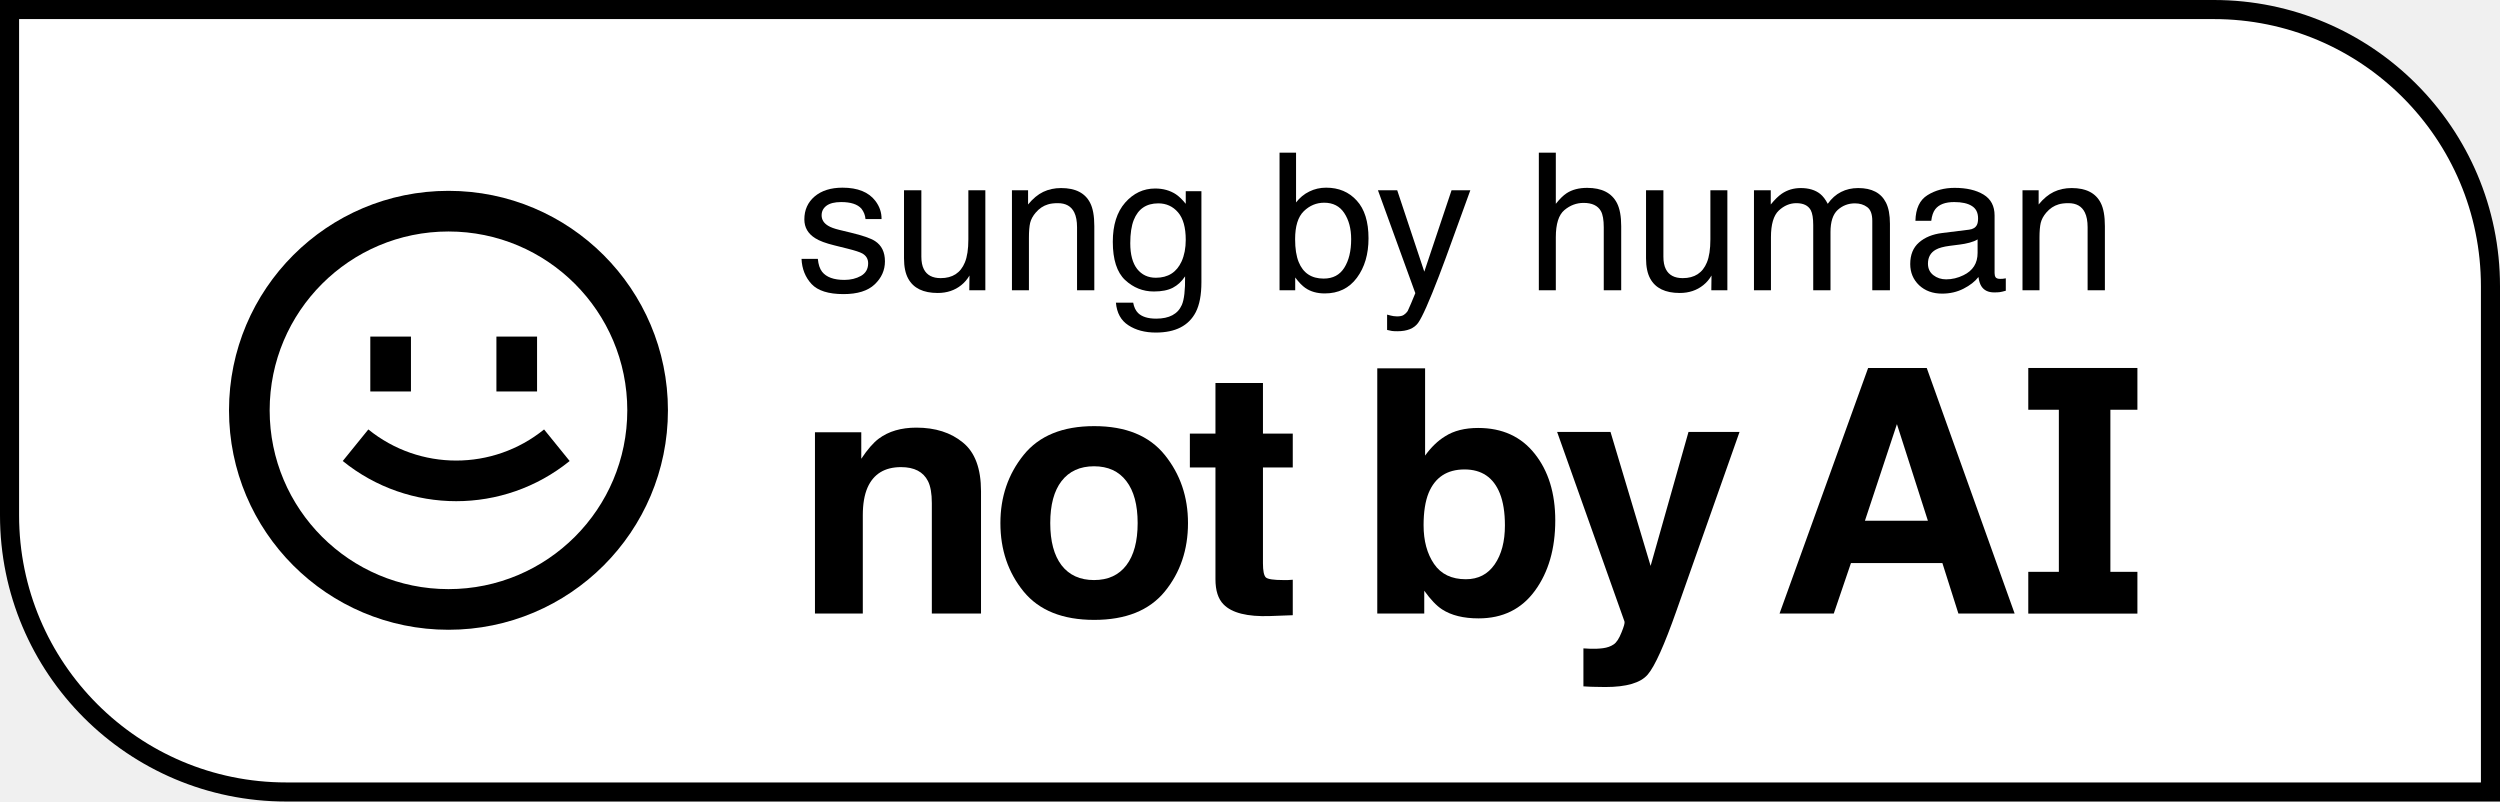
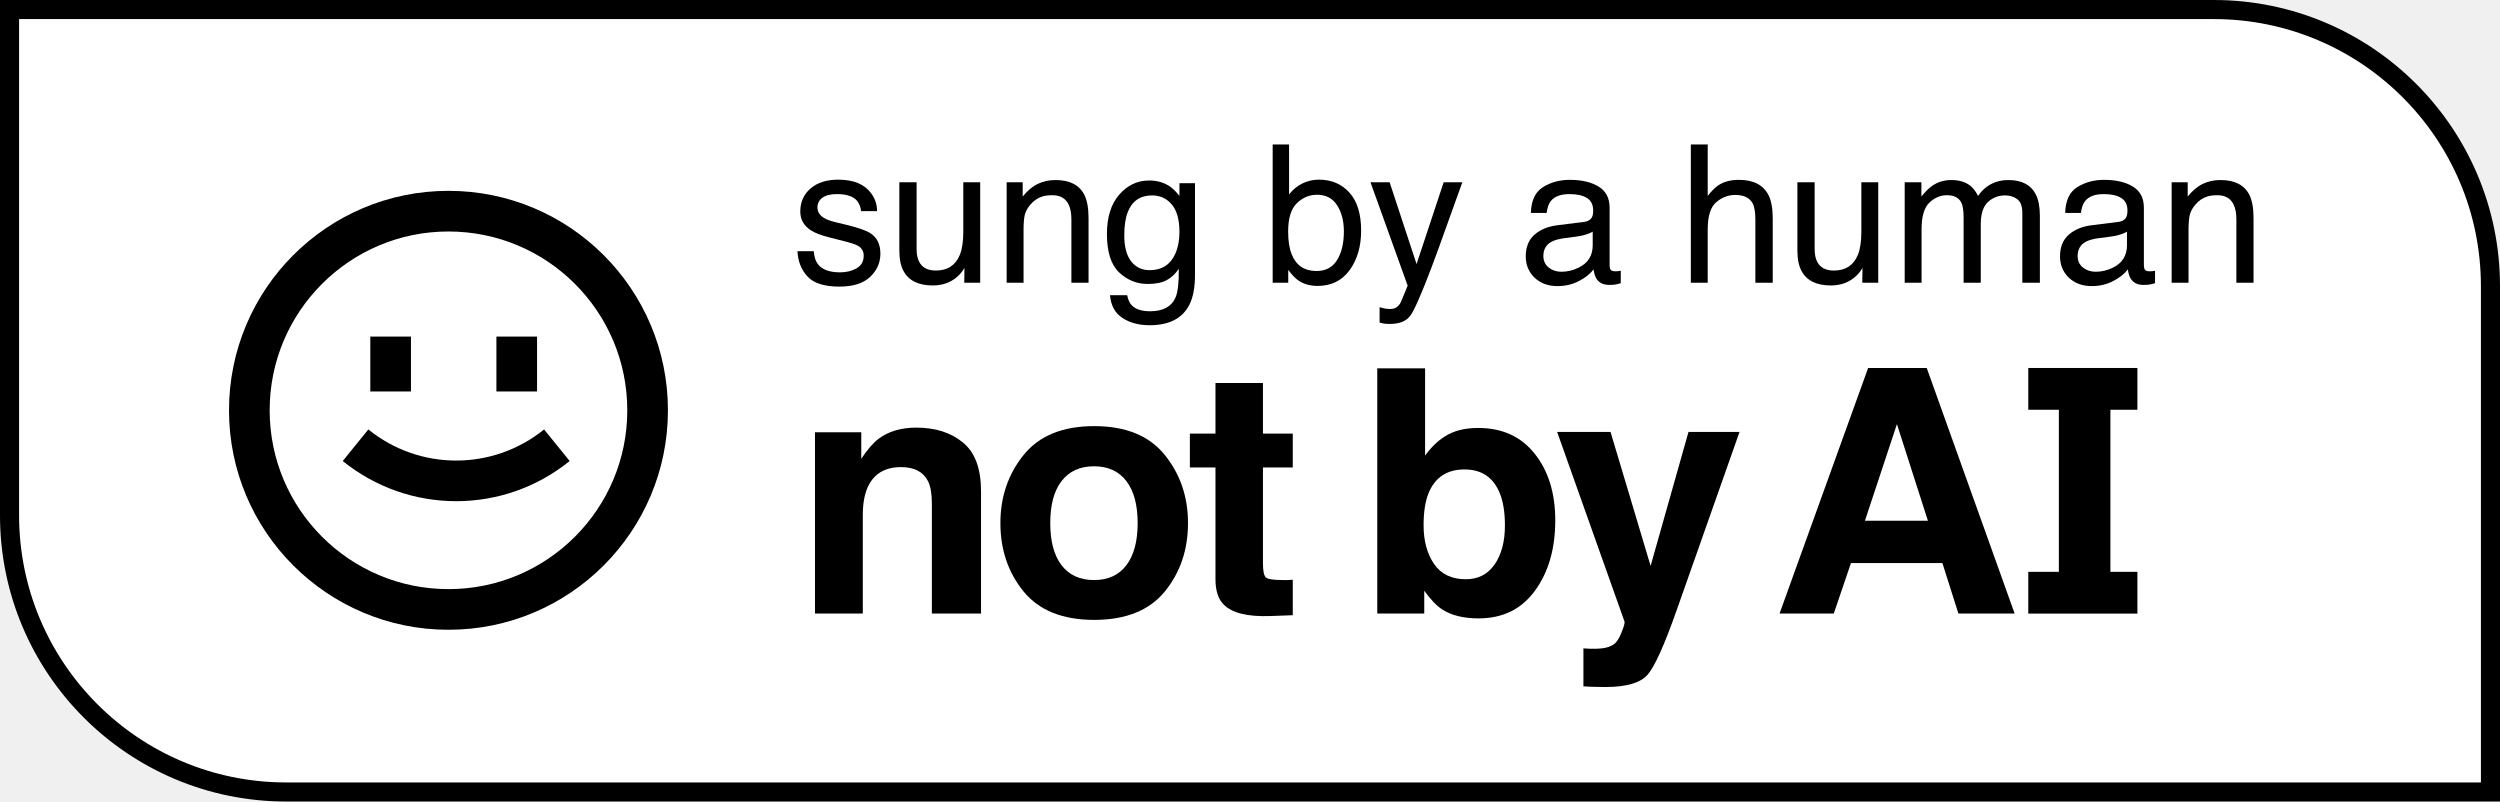
<svg xmlns="http://www.w3.org/2000/svg" width="131" height="42" viewBox="0 0 131 42" fill="none">
-   <path d="M0.5 0.5H116C124.008 0.5 130.5 6.992 130.5 15V41.5H15C6.992 41.5 0.5 35.008 0.5 27V0.5Z" fill="white" stroke="black" />
+   <path d="M116 0.5C124.008 0.5 130.5 6.992 130.5 15V41.5H15C6.992 41.5 0.5 35.008 0.5 27V0.5H116Z" fill="white" stroke="black" />
  <path d="M29.85 24.157C26.384 26.964 21.427 26.964 17.96 24.157L19.301 22.503C21.985 24.677 25.825 24.677 28.509 22.503L29.85 24.157Z" fill="black" />
  <path d="M19.404 17.637V20.513H21.534V17.637H19.404Z" fill="black" />
  <path d="M26.012 17.637V20.513H28.142V17.637H26.012Z" fill="black" />
  <path fill-rule="evenodd" clip-rule="evenodd" d="M23.5 33C29.851 33 35 27.851 35 21.5C35 15.149 29.851 10 23.5 10C17.149 10 12 15.149 12 21.5C12 27.851 17.149 33 23.5 33ZM23.5 30.87C28.675 30.87 32.87 26.675 32.87 21.5C32.87 16.325 28.675 12.13 23.5 12.13C18.325 12.13 14.13 16.325 14.13 21.5C14.13 26.675 18.325 30.87 23.5 30.87Z" fill="black" />
-   <path d="M81.975 11.008C81.675 11.259 81.525 11.734 81.525 12.431V15.21H80.635V8H81.525V10.68C81.736 10.416 81.926 10.23 82.094 10.123C82.38 9.937 82.738 9.844 83.167 9.844C83.935 9.844 84.455 10.11 84.729 10.641C84.877 10.931 84.951 11.334 84.951 11.85V15.21H84.037V11.908C84.037 11.523 83.987 11.241 83.888 11.062C83.727 10.775 83.424 10.632 82.979 10.632C82.61 10.632 82.275 10.757 81.975 11.008Z" fill="black" />
-   <path fill-rule="evenodd" clip-rule="evenodd" d="M103.592 11.781C103.522 11.925 103.386 12.009 103.181 12.035L101.762 12.211C101.264 12.273 100.862 12.438 100.556 12.706C100.249 12.973 100.096 13.35 100.096 13.835C100.096 14.279 100.251 14.649 100.561 14.946C100.874 15.239 101.276 15.386 101.767 15.386C102.176 15.386 102.55 15.3 102.889 15.127C103.229 14.954 103.489 14.75 103.671 14.515C103.7 14.724 103.751 14.885 103.824 14.999C103.962 15.215 104.185 15.322 104.491 15.322C104.617 15.322 104.716 15.318 104.788 15.308C104.861 15.298 104.966 15.273 105.104 15.234V14.584C105.048 14.594 104.996 14.602 104.946 14.608C104.897 14.611 104.852 14.613 104.813 14.613C104.691 14.613 104.61 14.585 104.57 14.53C104.534 14.475 104.516 14.401 104.516 14.31V11.292C104.516 10.796 104.323 10.431 103.938 10.196C103.549 9.961 103.043 9.844 102.42 9.844C101.882 9.844 101.409 9.971 101.001 10.226C100.595 10.477 100.384 10.925 100.368 11.571H101.198C101.231 11.3 101.302 11.096 101.411 10.959C101.606 10.711 101.935 10.588 102.4 10.588C102.802 10.588 103.11 10.656 103.325 10.793C103.542 10.927 103.651 11.143 103.651 11.444C103.651 11.59 103.631 11.703 103.592 11.781ZM101.307 14.418C101.119 14.271 101.025 14.07 101.025 13.816C101.025 13.48 101.162 13.235 101.436 13.082C101.597 12.991 101.84 12.924 102.163 12.882L102.702 12.813C102.866 12.793 103.034 12.761 103.206 12.715C103.377 12.67 103.517 12.613 103.626 12.544V13.253C103.626 13.795 103.379 14.184 102.884 14.422C102.591 14.566 102.288 14.638 101.975 14.638C101.718 14.638 101.495 14.564 101.307 14.418Z" fill="black" />
-   <path d="M107.621 10.054C107.341 10.188 107.075 10.408 106.825 10.715V9.971H105.979V15.21H106.869V12.466C106.869 12.123 106.891 11.861 106.934 11.678C106.98 11.492 107.077 11.313 107.225 11.14C107.41 10.925 107.624 10.781 107.868 10.71C108.003 10.667 108.176 10.646 108.387 10.646C108.803 10.646 109.089 10.809 109.247 11.135C109.343 11.331 109.391 11.589 109.391 11.908V15.21H110.296V11.849C110.296 11.321 110.223 10.915 110.078 10.632C109.814 10.113 109.307 9.854 108.555 9.854C108.212 9.854 107.901 9.921 107.621 10.054Z" fill="black" />
-   <path fill-rule="evenodd" clip-rule="evenodd" d="M105.567 32.15L100.961 19.282H97.89L93.248 32.15H96.09L96.99 29.505H101.781L102.62 32.15H105.567ZM99.399 22.224L101.022 27.288H97.722L99.399 22.224Z" fill="black" />
-   <path fill-rule="evenodd" clip-rule="evenodd" d="M77.455 22.425C78.719 22.425 79.708 22.876 80.42 23.778C81.137 24.68 81.496 25.844 81.496 27.27C81.496 28.748 81.143 29.974 80.437 30.945C79.731 31.917 78.746 32.403 77.481 32.403C76.687 32.403 76.049 32.246 75.566 31.932C75.278 31.746 74.966 31.42 74.631 30.954V32.15H72.169V19.3H74.675V23.874C74.993 23.432 75.343 23.094 75.725 22.862C76.178 22.571 76.755 22.425 77.455 22.425ZM76.811 30.352C77.458 30.352 77.961 30.093 78.32 29.575C78.678 29.057 78.858 28.376 78.858 27.532C78.858 26.857 78.769 26.298 78.593 25.856C78.258 25.018 77.64 24.599 76.74 24.599C75.828 24.599 75.201 25.009 74.86 25.83C74.684 26.266 74.596 26.831 74.596 27.523C74.596 28.338 74.778 29.013 75.143 29.549C75.507 30.084 76.063 30.352 76.811 30.352Z" fill="black" />
-   <path d="M64.114 31.67C63.831 31.385 63.69 30.945 63.69 30.352V24.494H62.349V22.722H63.69V20.068H66.179V22.722H67.741V24.494H66.179V29.523C66.179 29.912 66.229 30.157 66.329 30.256C66.429 30.349 66.735 30.395 67.246 30.395H67.485C67.573 30.39 67.658 30.384 67.741 30.378V32.237L66.549 32.281C65.361 32.322 64.549 32.118 64.114 31.67Z" fill="black" />
-   <path fill-rule="evenodd" clip-rule="evenodd" d="M62.251 27.41C62.251 28.807 61.845 30.003 61.033 30.998C60.222 31.987 58.989 32.482 57.336 32.482C55.683 32.482 54.45 31.987 53.639 30.998C52.827 30.003 52.421 28.807 52.421 27.41C52.421 26.036 52.827 24.846 53.639 23.839C54.45 22.832 55.683 22.329 57.336 22.329C58.989 22.329 60.222 22.832 61.033 23.839C61.845 24.846 62.251 26.036 62.251 27.41ZM57.327 30.395C58.062 30.395 58.627 30.137 59.021 29.619C59.416 29.101 59.613 28.364 59.613 27.41C59.613 26.455 59.416 25.722 59.021 25.21C58.627 24.692 58.062 24.433 57.327 24.433C56.592 24.433 56.024 24.692 55.624 25.21C55.23 25.722 55.033 26.455 55.033 27.41C55.033 28.364 55.23 29.101 55.624 29.619C56.024 30.137 56.592 30.395 57.327 30.395Z" fill="black" />
-   <path d="M50.452 23.185C49.823 22.667 49.011 22.408 48.017 22.408C47.222 22.408 46.566 22.6 46.049 22.984C45.761 23.199 45.455 23.551 45.131 24.04V22.652H42.704V32.15H45.211V27C45.211 26.412 45.293 25.929 45.458 25.55C45.775 24.834 46.361 24.477 47.214 24.477C47.908 24.477 48.379 24.721 48.626 25.21C48.761 25.478 48.828 25.862 48.828 26.362V32.15H51.405V25.742C51.405 24.549 51.088 23.697 50.452 23.185Z" fill="black" />
-   <path d="M83.288 33.992L82.971 33.975V35.965C83.241 35.983 83.444 35.991 83.579 35.991C83.715 35.997 83.894 36 84.118 36C85.23 36 85.971 35.782 86.342 35.345C86.712 34.915 87.215 33.797 87.85 31.993L91.151 22.635H88.477L86.492 29.653L84.391 22.635H81.594L85.124 32.569C85.147 32.639 85.094 32.831 84.965 33.145C84.841 33.46 84.706 33.666 84.559 33.765C84.406 33.87 84.218 33.937 83.994 33.966C83.771 33.995 83.535 34.004 83.288 33.992Z" fill="black" />
-   <path d="M93.362 10.152C93.19 10.27 92.999 10.457 92.788 10.715V9.971H91.908V15.21H92.798V12.431C92.798 11.757 92.935 11.29 93.208 11.033C93.485 10.775 93.792 10.646 94.128 10.646C94.497 10.646 94.749 10.768 94.884 11.013C94.97 11.176 95.013 11.435 95.013 11.791V15.21H95.918V12.162C95.918 11.621 96.043 11.235 96.293 11.003C96.547 10.772 96.849 10.656 97.198 10.656C97.452 10.656 97.666 10.721 97.841 10.852C98.019 10.982 98.108 11.222 98.108 11.571V15.21H99.033V11.722C99.033 11.259 98.963 10.891 98.825 10.617C98.568 10.108 98.083 9.854 97.371 9.854C97.038 9.854 96.738 9.922 96.471 10.059C96.204 10.193 95.972 10.4 95.774 10.68C95.656 10.452 95.524 10.279 95.379 10.162C95.122 9.957 94.782 9.854 94.36 9.854C93.988 9.854 93.655 9.953 93.362 10.152Z" fill="black" />
-   <path d="M87.29 14.104C87.204 13.935 87.162 13.716 87.162 13.449V9.971H86.252V13.532C86.252 13.979 86.326 14.336 86.474 14.603C86.748 15.102 87.262 15.352 88.017 15.352C88.501 15.352 88.913 15.215 89.253 14.941C89.424 14.804 89.568 14.636 89.683 14.437L89.673 15.21H90.514V9.971H89.624V12.544C89.624 13.056 89.563 13.459 89.441 13.752C89.217 14.3 88.795 14.574 88.175 14.574C87.743 14.574 87.448 14.417 87.29 14.104Z" fill="black" />
-   <path d="M74.633 14.236L76.061 9.971H77.045C76.92 10.307 76.642 11.073 76.21 12.27C75.887 13.17 75.617 13.904 75.399 14.471C74.885 15.808 74.522 16.623 74.311 16.917C74.1 17.21 73.738 17.357 73.224 17.357C73.098 17.357 73.001 17.352 72.932 17.342C72.866 17.333 72.783 17.315 72.684 17.289V16.486C72.84 16.529 72.951 16.555 73.021 16.565C73.09 16.574 73.151 16.579 73.204 16.579C73.368 16.579 73.489 16.552 73.565 16.496C73.644 16.444 73.71 16.379 73.762 16.3C73.779 16.274 73.838 16.141 73.94 15.899C74.043 15.658 74.117 15.479 74.163 15.361L72.205 9.971H73.214L74.633 14.236Z" fill="black" />
-   <path fill-rule="evenodd" clip-rule="evenodd" d="M68.398 15.088C68.233 14.973 68.057 14.791 67.869 14.54V15.21H67.048V8H67.913V10.607C68.108 10.356 68.34 10.165 68.61 10.035C68.881 9.901 69.174 9.834 69.49 9.834C70.15 9.834 70.684 10.059 71.092 10.509C71.504 10.956 71.71 11.616 71.71 12.49C71.71 13.319 71.508 14.007 71.102 14.554C70.697 15.102 70.135 15.376 69.416 15.376C69.014 15.376 68.675 15.28 68.398 15.088ZM69.362 14.598C69.843 14.598 70.203 14.409 70.44 14.031C70.68 13.653 70.801 13.154 70.801 12.534C70.801 11.983 70.68 11.527 70.44 11.165C70.203 10.803 69.851 10.622 69.387 10.622C68.981 10.622 68.625 10.77 68.319 11.067C68.015 11.364 67.864 11.853 67.864 12.534C67.864 13.027 67.926 13.426 68.052 13.733C68.286 14.31 68.722 14.598 69.362 14.598Z" fill="black" />
-   <path fill-rule="evenodd" clip-rule="evenodd" d="M60.531 9.878C60.947 9.878 61.309 9.979 61.619 10.182C61.787 10.296 61.959 10.462 62.133 10.681V10.02H62.954V14.784C62.954 15.45 62.855 15.975 62.657 16.359C62.288 17.07 61.591 17.426 60.566 17.426C59.996 17.426 59.516 17.299 59.127 17.044C58.738 16.793 58.521 16.398 58.474 15.86H59.379C59.422 16.095 59.508 16.276 59.636 16.403C59.837 16.599 60.154 16.697 60.586 16.697C61.268 16.697 61.715 16.459 61.926 15.983C62.051 15.702 62.108 15.202 62.099 14.481C61.921 14.748 61.706 14.947 61.456 15.078C61.205 15.208 60.874 15.274 60.462 15.274C59.889 15.274 59.386 15.073 58.954 14.672C58.526 14.268 58.311 13.601 58.311 12.671C58.311 11.794 58.527 11.109 58.959 10.617C59.394 10.124 59.918 9.878 60.531 9.878ZM62.133 12.569C62.133 11.92 61.998 11.439 61.728 11.126C61.458 10.813 61.113 10.656 60.694 10.656C60.068 10.656 59.64 10.946 59.409 11.527C59.287 11.836 59.226 12.242 59.226 12.745C59.226 13.335 59.346 13.785 59.587 14.095C59.831 14.401 60.157 14.554 60.566 14.554C61.205 14.554 61.655 14.269 61.916 13.698C62.061 13.376 62.133 12.999 62.133 12.569Z" fill="black" />
-   <path d="M53.98 11.678C53.937 11.861 53.916 12.123 53.916 12.466V15.21H53.026V9.971H53.871V10.715C54.122 10.408 54.387 10.188 54.667 10.054C54.947 9.921 55.259 9.854 55.602 9.854C56.353 9.854 56.861 10.113 57.124 10.632C57.27 10.915 57.342 11.321 57.342 11.849V15.21H56.437V11.908C56.437 11.589 56.389 11.331 56.294 11.135C56.136 10.809 55.849 10.646 55.434 10.646C55.223 10.646 55.05 10.667 54.914 10.71C54.67 10.781 54.456 10.925 54.272 11.14C54.123 11.313 54.026 11.492 53.98 11.678Z" fill="black" />
-   <path d="M47.592 14.603C47.444 14.336 47.37 13.979 47.37 13.532V9.971H48.279V13.449C48.279 13.716 48.322 13.935 48.408 14.104C48.566 14.417 48.861 14.574 49.293 14.574C49.913 14.574 50.335 14.3 50.559 13.752C50.681 13.459 50.742 13.056 50.742 12.544V9.971H51.632V15.21H50.791L50.801 14.437C50.686 14.636 50.542 14.804 50.371 14.941C50.031 15.215 49.619 15.352 49.135 15.352C48.38 15.352 47.866 15.102 47.592 14.603Z" fill="black" />
-   <path d="M42.855 13.566C42.882 13.86 42.956 14.085 43.078 14.241C43.302 14.525 43.691 14.667 44.245 14.667C44.574 14.667 44.864 14.597 45.115 14.457C45.365 14.313 45.491 14.093 45.491 13.796C45.491 13.571 45.39 13.4 45.189 13.283C45.06 13.211 44.807 13.128 44.428 13.033L43.721 12.857C43.269 12.746 42.936 12.622 42.722 12.485C42.34 12.247 42.148 11.918 42.148 11.497C42.148 11.002 42.328 10.601 42.687 10.294C43.05 9.988 43.536 9.834 44.146 9.834C44.944 9.834 45.519 10.066 45.871 10.529C46.092 10.822 46.199 11.139 46.193 11.478H45.352C45.336 11.279 45.265 11.098 45.14 10.935C44.935 10.703 44.581 10.588 44.077 10.588C43.74 10.588 43.485 10.651 43.31 10.778C43.139 10.906 43.053 11.073 43.053 11.282C43.053 11.51 43.167 11.693 43.394 11.83C43.526 11.912 43.721 11.983 43.978 12.045L44.566 12.187C45.206 12.34 45.634 12.489 45.852 12.632C46.198 12.857 46.371 13.211 46.371 13.694C46.371 14.16 46.191 14.563 45.832 14.902C45.476 15.241 44.932 15.411 44.2 15.411C43.412 15.411 42.854 15.234 42.524 14.882C42.198 14.527 42.023 14.088 42 13.566H42.855Z" fill="black" />
-   <path d="M107.884 21.471V29.964H106.282V32.153H112V29.964H110.584V21.471H112V19.282H106.282V21.471H107.884Z" fill="black" />
+   <path fill-rule="evenodd" clip-rule="evenodd" d="M105.567 32.15L100.961 19.282H97.89L93.248 32.15H96.09L96.99 29.505H101.782L102.62 32.15H105.567ZM99.399 22.224L101.023 27.288H97.722L99.399 22.224Z" fill="black" />
+   <path fill-rule="evenodd" clip-rule="evenodd" d="M77.455 22.425C78.72 22.425 79.708 22.876 80.42 23.778C81.138 24.68 81.496 25.844 81.496 27.27C81.496 28.748 81.144 29.973 80.438 30.945C79.732 31.917 78.746 32.403 77.481 32.403C76.687 32.403 76.049 32.246 75.567 31.932C75.278 31.745 74.966 31.42 74.631 30.954V32.15H72.169V19.3H74.675V23.874C74.993 23.432 75.343 23.094 75.725 22.861C76.178 22.57 76.755 22.425 77.455 22.425ZM76.811 30.352C77.458 30.352 77.961 30.093 78.32 29.575C78.678 29.057 78.858 28.376 78.858 27.532C78.858 26.857 78.77 26.298 78.593 25.856C78.258 25.018 77.64 24.599 76.74 24.599C75.828 24.599 75.202 25.009 74.861 25.83C74.684 26.266 74.596 26.831 74.596 27.523C74.596 28.338 74.778 29.013 75.143 29.549C75.508 30.084 76.064 30.352 76.811 30.352Z" fill="black" />
+   <path d="M64.114 31.67C63.832 31.385 63.691 30.945 63.691 30.352V24.494H62.349V22.722H63.691V20.068H66.179V22.722H67.741V24.494H66.179V29.522C66.179 29.912 66.229 30.157 66.329 30.256C66.429 30.349 66.735 30.395 67.247 30.395H67.485C67.573 30.39 67.659 30.384 67.741 30.378V32.237L66.55 32.281C65.361 32.322 64.549 32.118 64.114 31.67Z" fill="black" />
+   <path fill-rule="evenodd" clip-rule="evenodd" d="M62.251 27.41C62.251 28.806 61.846 30.003 61.034 30.998C60.222 31.987 58.989 32.482 57.336 32.482C55.683 32.482 54.451 31.987 53.639 30.998C52.827 30.003 52.421 28.806 52.421 27.41C52.421 26.036 52.827 24.846 53.639 23.839C54.451 22.832 55.683 22.329 57.336 22.329C58.989 22.329 60.222 22.832 61.034 23.839C61.846 24.846 62.251 26.036 62.251 27.41ZM57.327 30.395C58.063 30.395 58.627 30.136 59.022 29.618C59.416 29.1 59.613 28.364 59.613 27.41C59.613 26.455 59.416 25.722 59.022 25.21C58.627 24.692 58.063 24.433 57.327 24.433C56.592 24.433 56.024 24.692 55.624 25.21C55.23 25.722 55.033 26.455 55.033 27.41C55.033 28.364 55.23 29.1 55.624 29.618C56.024 30.136 56.592 30.395 57.327 30.395Z" fill="black" />
+   <path d="M50.452 23.184C49.823 22.666 49.011 22.407 48.017 22.407C47.223 22.407 46.567 22.6 46.049 22.984C45.761 23.199 45.455 23.551 45.131 24.04V22.652H42.705V32.15H45.211V26.999C45.211 26.412 45.293 25.929 45.458 25.55C45.776 24.834 46.361 24.477 47.214 24.477C47.908 24.477 48.379 24.721 48.626 25.21C48.761 25.477 48.829 25.862 48.829 26.362V32.15H51.406V25.742C51.406 24.549 51.088 23.697 50.452 23.184Z" fill="black" />
+   <path d="M83.288 33.992L82.971 33.975V35.965C83.242 35.982 83.444 35.991 83.58 35.991C83.715 35.997 83.894 36 84.118 36C85.23 36 85.971 35.782 86.342 35.345C86.712 34.914 87.215 33.797 87.851 31.993L91.151 22.634H88.477L86.492 29.653L84.392 22.634H81.594L85.124 32.569C85.147 32.639 85.095 32.831 84.965 33.145C84.842 33.459 84.706 33.666 84.559 33.765C84.406 33.87 84.218 33.937 83.995 33.966C83.771 33.995 83.536 34.004 83.288 33.992Z" fill="black" />
+   <path d="M107.884 21.471V29.964H106.282V32.153H112V29.964H110.585V21.471H112V19.282H106.282V21.471H107.884Z" fill="black" />
+   <path fill-rule="evenodd" clip-rule="evenodd" d="M60.21 9.458C60.623 9.458 60.983 9.56 61.291 9.763C61.458 9.877 61.629 10.045 61.803 10.265V9.601H62.618V14.388C62.618 15.056 62.52 15.584 62.323 15.971C61.956 16.685 61.263 17.042 60.244 17.042C59.677 17.042 59.2 16.915 58.813 16.659C58.427 16.407 58.211 16.01 58.165 15.47H59.065C59.107 15.705 59.193 15.887 59.32 16.015C59.52 16.211 59.834 16.309 60.264 16.31C60.942 16.31 61.386 16.07 61.596 15.592C61.72 15.31 61.777 14.807 61.768 14.083C61.591 14.352 61.378 14.552 61.129 14.683C60.88 14.814 60.55 14.88 60.141 14.88C59.571 14.88 59.071 14.678 58.642 14.275C58.216 13.869 58.003 13.198 58.003 12.265C58.003 11.383 58.217 10.695 58.647 10.2C59.079 9.705 59.6 9.458 60.21 9.458ZM60.372 10.239C59.749 10.239 59.323 10.531 59.094 11.114C58.972 11.425 58.912 11.834 58.912 12.339C58.912 12.932 59.032 13.384 59.272 13.695C59.514 14.003 59.838 14.157 60.244 14.157C60.88 14.157 61.327 13.87 61.586 13.297C61.73 12.973 61.803 12.594 61.803 12.161C61.803 11.509 61.668 11.026 61.399 10.712C61.131 10.397 60.788 10.239 60.372 10.239Z" fill="black" />
+   <path d="M72.817 9.552L74.228 13.838L75.648 9.552H76.626C76.501 9.889 76.225 10.659 75.796 11.861C75.475 12.766 75.206 13.503 74.989 14.073C74.478 15.417 74.118 16.236 73.908 16.531C73.698 16.826 73.338 16.974 72.827 16.974C72.703 16.974 72.606 16.969 72.537 16.959C72.472 16.949 72.389 16.93 72.291 16.904V16.099C72.445 16.141 72.556 16.167 72.625 16.177C72.694 16.187 72.755 16.191 72.808 16.191C72.971 16.191 73.091 16.164 73.166 16.108C73.245 16.056 73.31 15.991 73.362 15.912C73.379 15.886 73.439 15.751 73.54 15.509C73.642 15.266 73.715 15.086 73.761 14.968L71.814 9.552H72.817Z" fill="black" />
+   <path d="M43.921 9.414C44.714 9.414 45.286 9.647 45.637 10.112C45.856 10.407 45.963 10.725 45.956 11.065H45.12C45.104 10.866 45.034 10.683 44.909 10.52C44.706 10.287 44.354 10.171 43.852 10.171C43.519 10.171 43.264 10.235 43.091 10.362C42.92 10.49 42.835 10.659 42.835 10.869C42.835 11.098 42.948 11.281 43.174 11.419C43.305 11.501 43.498 11.573 43.754 11.636L44.339 11.778C44.975 11.932 45.401 12.081 45.617 12.226C45.961 12.452 46.133 12.807 46.133 13.292C46.133 13.76 45.955 14.165 45.598 14.506C45.244 14.847 44.703 15.018 43.976 15.018C43.193 15.018 42.637 14.84 42.31 14.486C41.985 14.129 41.811 13.688 41.788 13.164H42.639C42.665 13.459 42.738 13.685 42.859 13.843C43.082 14.128 43.469 14.271 44.02 14.271C44.347 14.271 44.636 14.2 44.885 14.059C45.134 13.915 45.258 13.694 45.258 13.396C45.258 13.169 45.158 12.997 44.958 12.879C44.83 12.807 44.578 12.724 44.201 12.629L43.499 12.451C43.05 12.34 42.719 12.216 42.506 12.078C42.126 11.839 41.935 11.508 41.935 11.085C41.936 10.587 42.114 10.184 42.472 9.876C42.832 9.568 43.315 9.414 43.921 9.414Z" fill="black" />
+   <path fill-rule="evenodd" clip-rule="evenodd" d="M82.259 9.424C82.878 9.424 83.381 9.542 83.768 9.777C84.151 10.013 84.343 10.381 84.343 10.879V13.911C84.343 14.003 84.361 14.077 84.397 14.133C84.437 14.188 84.517 14.216 84.638 14.216C84.677 14.216 84.721 14.214 84.77 14.211C84.82 14.204 84.872 14.196 84.928 14.187V14.84C84.79 14.879 84.685 14.904 84.613 14.914C84.541 14.924 84.443 14.929 84.318 14.929C84.014 14.929 83.793 14.82 83.655 14.604C83.583 14.49 83.532 14.328 83.503 14.118C83.323 14.354 83.063 14.559 82.726 14.732C82.388 14.906 82.016 14.992 81.61 14.992C81.122 14.992 80.722 14.845 80.411 14.55C80.103 14.252 79.949 13.88 79.949 13.435C79.949 12.946 80.102 12.568 80.406 12.299C80.711 12.03 81.111 11.865 81.606 11.803L83.016 11.626C83.219 11.6 83.355 11.514 83.424 11.37C83.463 11.291 83.482 11.179 83.482 11.031C83.482 10.73 83.374 10.511 83.158 10.377C82.945 10.239 82.639 10.171 82.239 10.171C81.777 10.171 81.449 10.295 81.256 10.544C81.148 10.682 81.078 10.887 81.045 11.159H80.219C80.235 10.51 80.446 10.06 80.849 9.808C81.255 9.552 81.725 9.424 82.259 9.424ZM83.458 12.137C83.35 12.206 83.21 12.263 83.04 12.309C82.87 12.354 82.703 12.388 82.539 12.407L82.003 12.476C81.682 12.518 81.442 12.586 81.281 12.678C81.009 12.832 80.873 13.078 80.873 13.415C80.873 13.671 80.967 13.872 81.153 14.02C81.34 14.167 81.561 14.24 81.816 14.24C82.128 14.24 82.429 14.168 82.721 14.024C83.212 13.785 83.458 13.393 83.458 12.85V12.137Z" fill="black" />
+   <path fill-rule="evenodd" clip-rule="evenodd" d="M110.255 9.424C110.874 9.424 111.378 9.541 111.765 9.777C112.148 10.013 112.339 10.381 112.339 10.879V13.911C112.339 14.003 112.358 14.077 112.394 14.133C112.433 14.188 112.513 14.216 112.634 14.216C112.673 14.216 112.718 14.214 112.767 14.211C112.816 14.204 112.868 14.196 112.924 14.187V14.84C112.786 14.879 112.681 14.904 112.609 14.914C112.537 14.924 112.439 14.929 112.314 14.929C112.01 14.929 111.789 14.82 111.651 14.604C111.579 14.49 111.529 14.328 111.499 14.118C111.319 14.354 111.06 14.559 110.723 14.732C110.385 14.906 110.013 14.992 109.606 14.992C109.118 14.992 108.719 14.845 108.407 14.55C108.099 14.252 107.945 13.88 107.945 13.435C107.945 12.946 108.098 12.568 108.402 12.299C108.707 12.03 109.107 11.865 109.602 11.803L111.013 11.626C111.216 11.6 111.351 11.514 111.42 11.37C111.459 11.291 111.479 11.179 111.479 11.031C111.479 10.73 111.371 10.511 111.154 10.377C110.941 10.239 110.635 10.171 110.235 10.171C109.774 10.171 109.446 10.295 109.253 10.544C109.145 10.682 109.074 10.887 109.041 11.159H108.216C108.232 10.511 108.442 10.06 108.845 9.808C109.251 9.552 109.721 9.424 110.255 9.424ZM111.454 12.137C111.346 12.205 111.207 12.263 111.037 12.309C110.867 12.354 110.699 12.388 110.535 12.407L110 12.476C109.679 12.518 109.438 12.586 109.277 12.678C109.005 12.832 108.869 13.078 108.869 13.415C108.869 13.671 108.963 13.872 109.149 14.02C109.336 14.167 109.557 14.24 109.812 14.24C110.124 14.24 110.426 14.169 110.718 14.024C111.209 13.785 111.454 13.393 111.454 12.85V12.137Z" fill="black" />
+   <path fill-rule="evenodd" clip-rule="evenodd" d="M67.548 10.19C67.741 9.938 67.972 9.746 68.241 9.615C68.51 9.481 68.802 9.414 69.116 9.414C69.771 9.414 70.302 9.64 70.708 10.092C71.118 10.541 71.323 11.205 71.323 12.083C71.323 12.915 71.122 13.607 70.719 14.157C70.316 14.708 69.756 14.982 69.042 14.982C68.642 14.982 68.305 14.886 68.029 14.692C67.866 14.578 67.69 14.395 67.504 14.143V14.815H66.688V7.57H67.548V10.19ZM69.013 10.205C68.61 10.205 68.256 10.354 67.951 10.652C67.65 10.95 67.499 11.442 67.499 12.127C67.499 12.622 67.561 13.023 67.686 13.331C67.918 13.911 68.353 14.201 68.988 14.201C69.467 14.201 69.824 14.011 70.06 13.631C70.299 13.251 70.419 12.749 70.419 12.127C70.419 11.573 70.299 11.115 70.06 10.751C69.824 10.387 69.475 10.205 69.013 10.205Z" fill="black" />
+   <path d="M48.03 9.552V13.046C48.03 13.315 48.073 13.535 48.158 13.705C48.316 14.02 48.609 14.177 49.038 14.177C49.654 14.177 50.073 13.901 50.296 13.351C50.417 13.056 50.477 12.651 50.477 12.137V9.552H51.362V14.815H50.527L50.537 14.039C50.422 14.239 50.28 14.407 50.109 14.545C49.772 14.82 49.362 14.958 48.881 14.958C48.13 14.958 47.619 14.707 47.347 14.206C47.199 13.937 47.126 13.579 47.126 13.13V9.552H48.03Z" fill="black" />
+   <path d="M95.087 13.046C95.087 13.315 95.13 13.535 95.215 13.705C95.372 14.02 95.666 14.177 96.095 14.177C96.711 14.177 97.131 13.901 97.353 13.351C97.475 13.056 97.535 12.651 97.535 12.137V9.552H98.42V14.815H97.584L97.594 14.039C97.479 14.239 97.336 14.407 97.166 14.545C96.829 14.82 96.419 14.958 95.938 14.958C95.187 14.958 94.676 14.707 94.404 14.206C94.257 13.937 94.183 13.579 94.183 13.13V9.552H95.087V13.046Z" fill="black" />
+   <path d="M55.31 9.434C56.056 9.434 56.561 9.694 56.823 10.215C56.967 10.5 57.04 10.909 57.04 11.44V14.815H56.141V11.498C56.141 11.177 56.093 10.918 55.998 10.722C55.841 10.394 55.555 10.229 55.143 10.229C54.933 10.229 54.76 10.251 54.626 10.294C54.384 10.366 54.171 10.51 53.987 10.727C53.84 10.9 53.743 11.08 53.697 11.267C53.655 11.45 53.634 11.714 53.634 12.059V14.815H52.749V9.552H53.589V10.299C53.838 9.991 54.102 9.769 54.381 9.635C54.659 9.501 54.969 9.434 55.31 9.434Z" fill="black" />
+   <path d="M89.484 7.57V10.265C89.694 9.999 89.883 9.812 90.05 9.704C90.335 9.517 90.69 9.424 91.116 9.424C91.879 9.424 92.397 9.691 92.669 10.225C92.816 10.516 92.891 10.922 92.891 11.44V14.815H91.981V11.498C91.981 11.111 91.932 10.828 91.834 10.648C91.673 10.359 91.371 10.215 90.929 10.215C90.562 10.215 90.23 10.342 89.932 10.594C89.633 10.846 89.484 11.322 89.484 12.023V14.815H88.6V7.57H89.484Z" fill="black" />
+   <path d="M105.237 9.434C105.945 9.434 106.426 9.689 106.682 10.2C106.819 10.475 106.889 10.846 106.889 11.312V14.815H105.97V11.159C105.97 10.809 105.881 10.568 105.704 10.437C105.531 10.306 105.318 10.239 105.065 10.239C104.718 10.239 104.417 10.356 104.165 10.589C103.916 10.822 103.792 11.21 103.792 11.754V14.815H102.893V11.38C102.893 11.023 102.85 10.762 102.765 10.599C102.63 10.353 102.38 10.229 102.013 10.229C101.679 10.229 101.374 10.359 101.099 10.618C100.827 10.877 100.69 11.345 100.69 12.023V14.815H99.806V9.552H100.681V10.299C100.89 10.04 101.081 9.851 101.251 9.733C101.543 9.534 101.874 9.434 102.244 9.434C102.663 9.434 103 9.537 103.256 9.743C103.4 9.861 103.531 10.035 103.649 10.265C103.846 9.983 104.077 9.774 104.343 9.64C104.608 9.502 104.907 9.434 105.237 9.434Z" fill="black" />
+   <path d="M116.354 9.434C117.102 9.434 117.607 9.694 117.869 10.215C118.013 10.5 118.085 10.909 118.085 11.44V14.815H117.186V11.498C117.186 11.177 117.138 10.918 117.043 10.722C116.886 10.394 116.6 10.229 116.188 10.229C115.978 10.229 115.806 10.251 115.672 10.294C115.429 10.366 115.217 10.51 115.033 10.727C114.886 10.9 114.789 11.08 114.743 11.267C114.701 11.45 114.679 11.714 114.679 12.059V14.815H113.794V9.552H114.635V10.299C114.884 9.991 115.147 9.769 115.426 9.635C115.704 9.5 116.014 9.434 116.354 9.434Z" fill="black" />
</svg>
